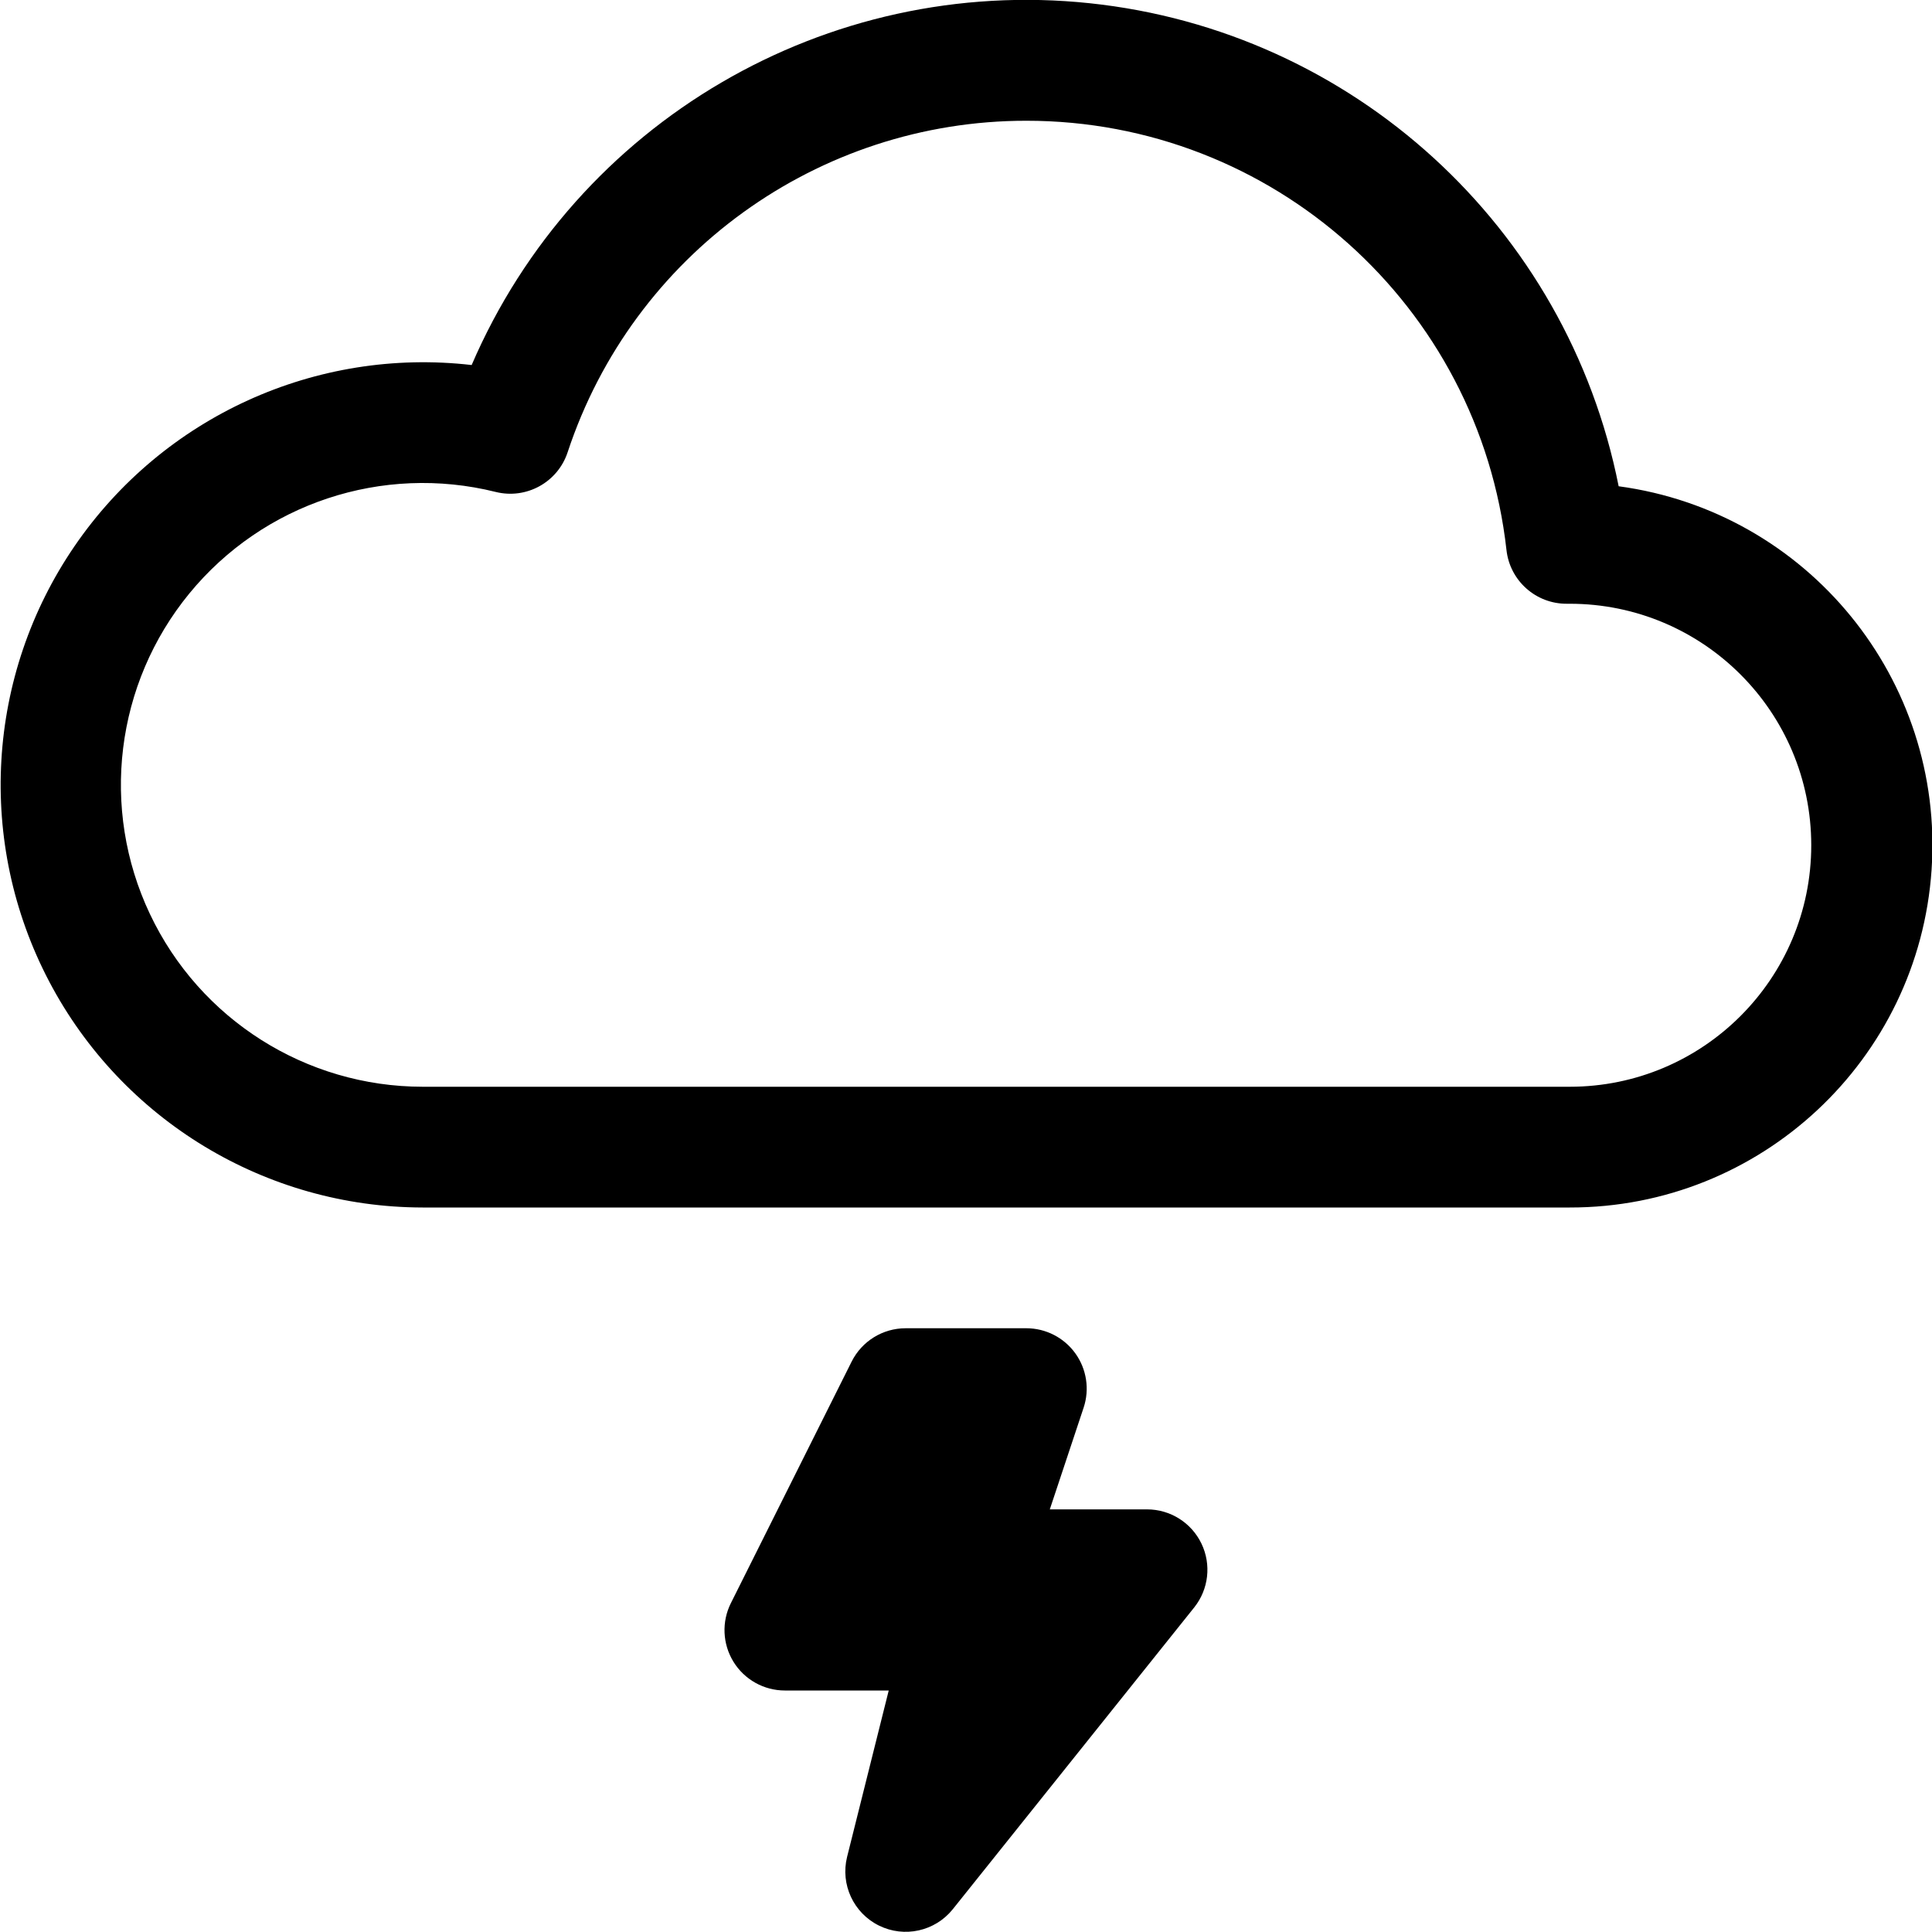
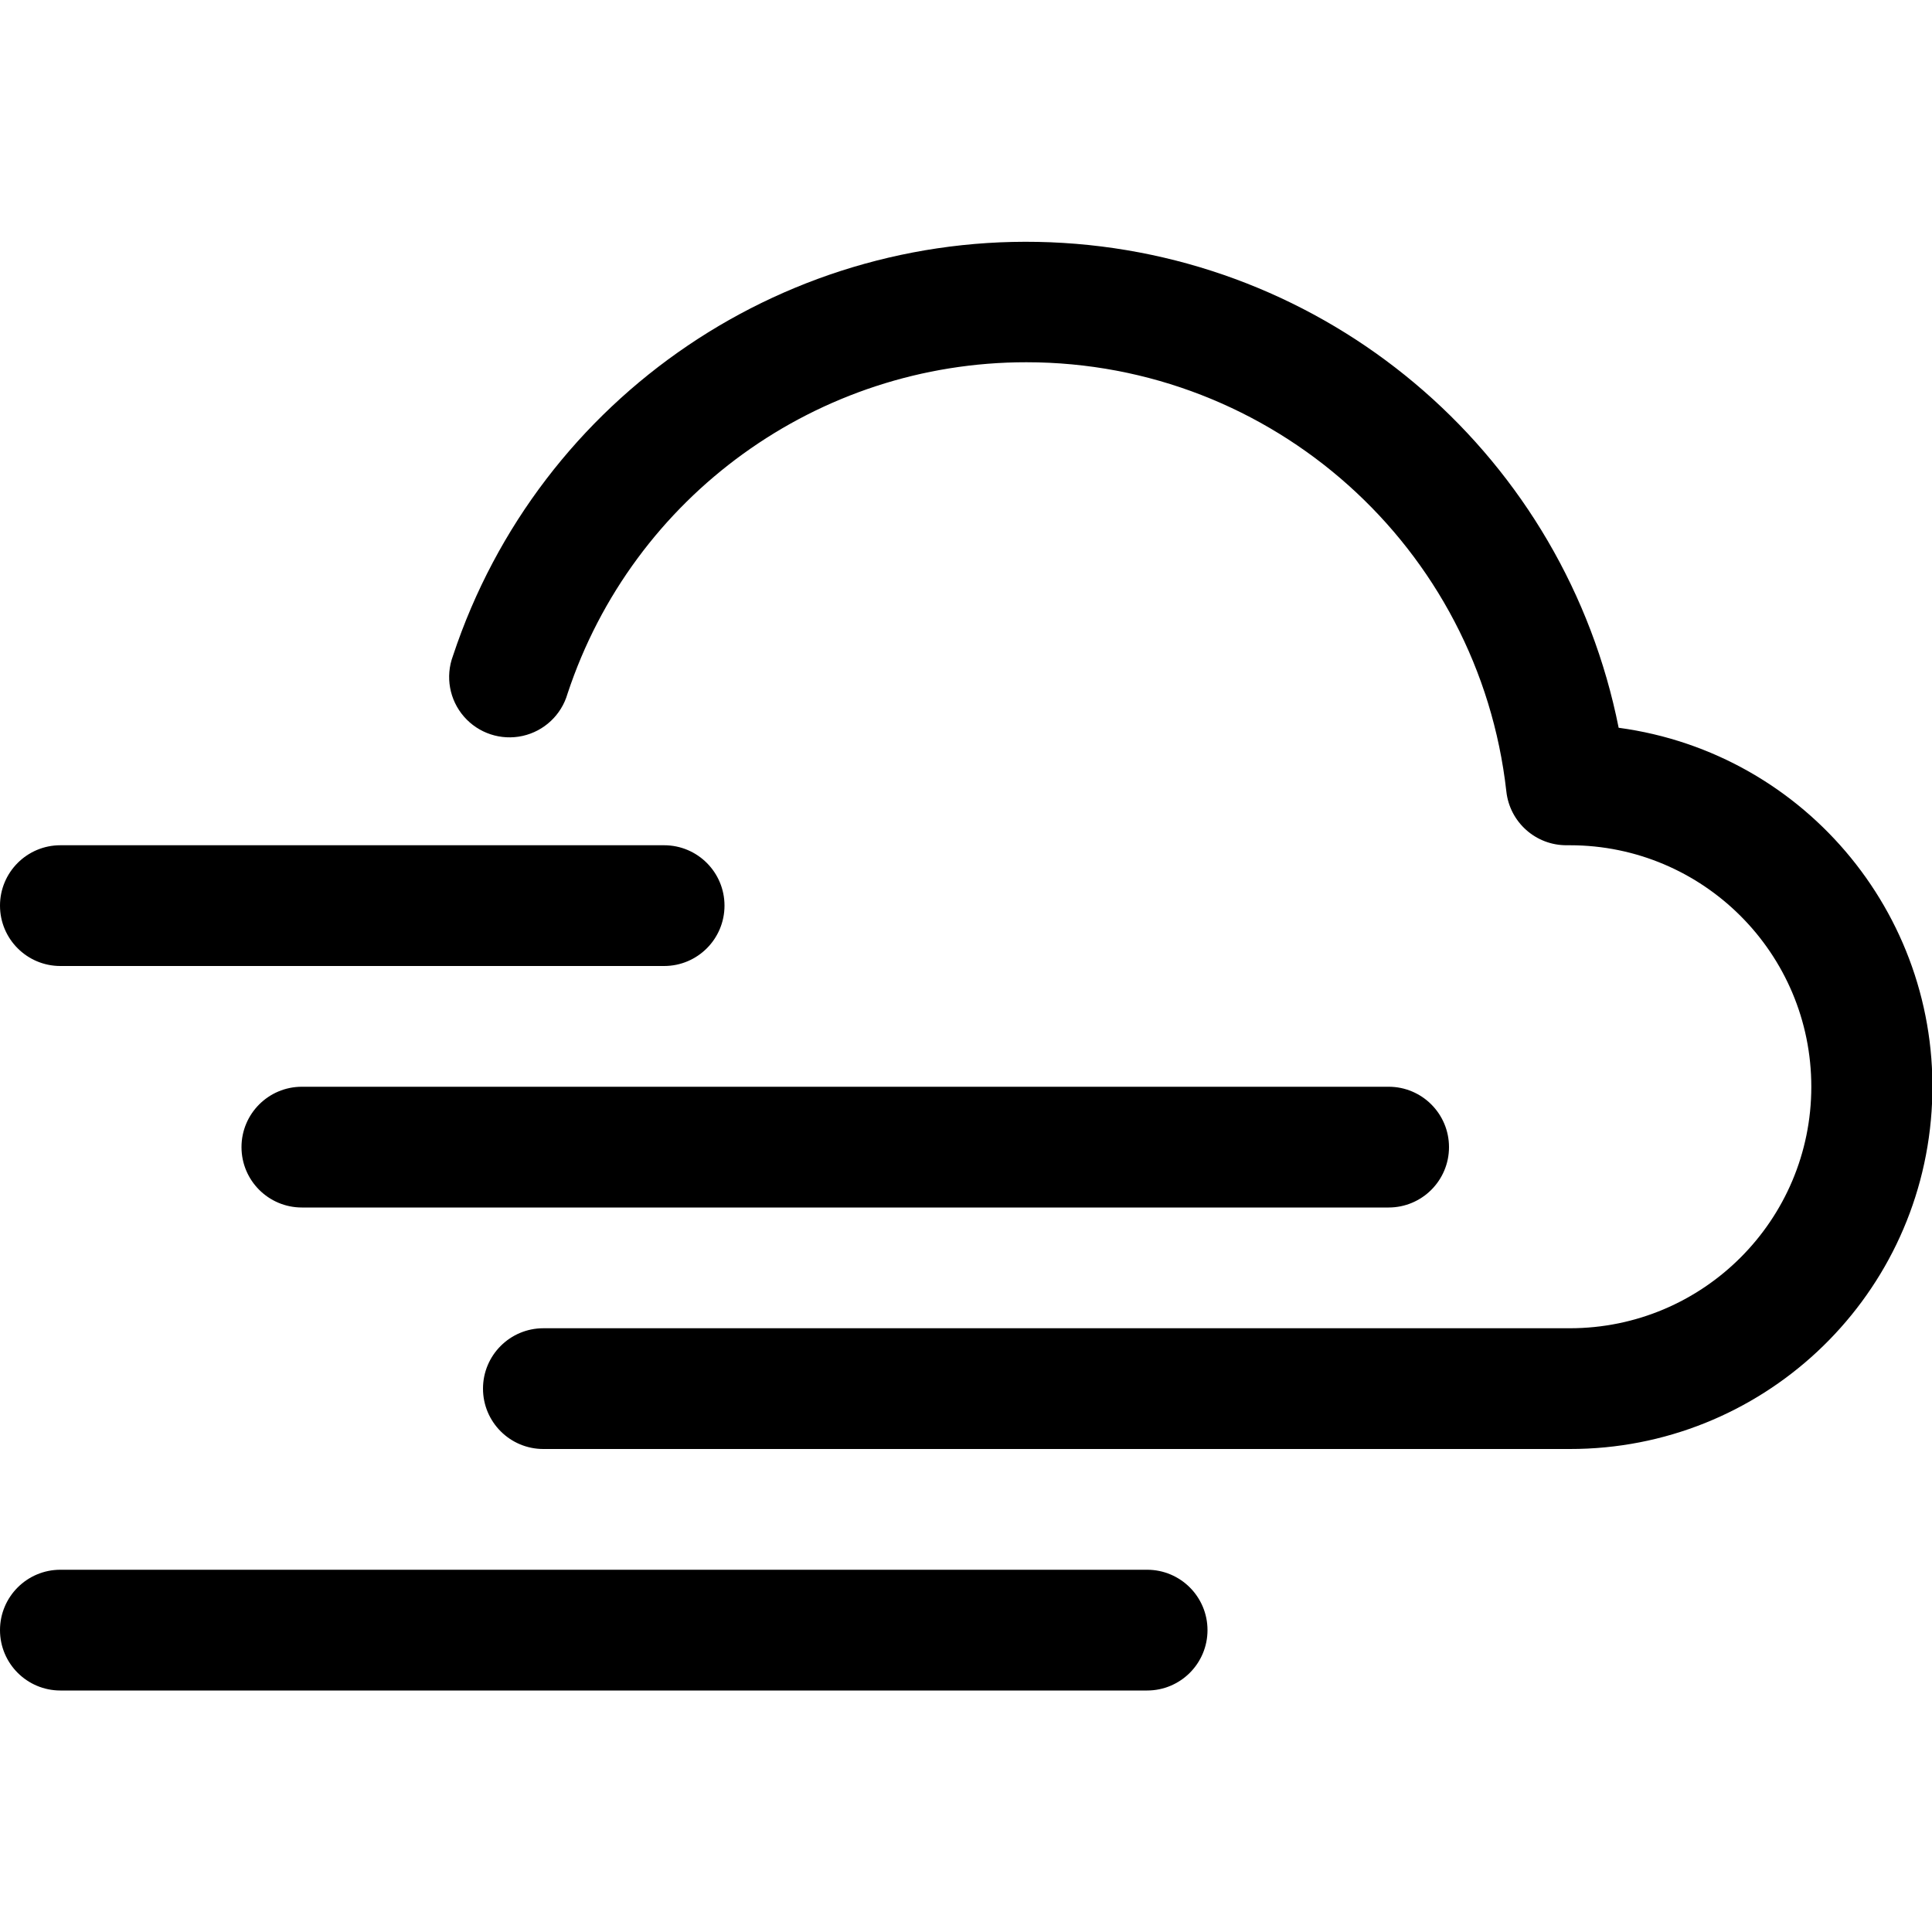
- <svg xmlns="http://www.w3.org/2000/svg" width="16" height="16" fill="currentColor" class="bi bi-cloud-lightning" viewBox="0 0 16 16">
-   <path d="M13.405 4.027a5.001 5.001 0 0 0-9.499-1.004A3.5 3.5 0 1 0 3.5 10H13a3 3 0 0 0 .405-5.973M8.5 1a4 4 0 0 1 3.976 3.555.5.5 0 0 0 .5.445H13a2 2 0 0 1 0 4H3.5a2.5 2.5 0 1 1 .605-4.926.5.5 0 0 0 .596-.329A4 4 0 0 1 8.5 1M7.053 11.276A.5.5 0 0 1 7.5 11h1a.5.5 0 0 1 .474.658l-.28.842H9.5a.5.5 0 0 1 .39.812l-2 2.5a.5.5 0 0 1-.875-.433L7.36 14H6.5a.5.5 0 0 1-.447-.724z" />
+ <svg xmlns="http://www.w3.org/2000/svg" width="16" height="16" fill="currentColor" class="bi bi-cloud-haze2" viewBox="0 0 16 16">
+   <path d="M8.5 3a4 4 0 0 0-3.8 2.745.5.5 0 1 1-.949-.313 5.002 5.002 0 0 1 9.654.595A3 3 0 0 1 13 12H4.5a.5.5 0 0 1 0-1H13a2 2 0 0 0 .001-4h-.026a.5.5 0 0 1-.5-.445A4 4 0 0 0 8.5 3M0 7.5A.5.5 0 0 1 .5 7h5a.5.5 0 0 1 0 1h-5a.5.5 0 0 1-.5-.5m2 2a.5.5 0 0 1 .5-.5h9a.5.5 0 0 1 0 1h-9a.5.5 0 0 1-.5-.5m-2 4a.5.5 0 0 1 .5-.5h9a.5.5 0 0 1 0 1h-9a.5.5 0 0 1-.5-.5" />
</svg>
